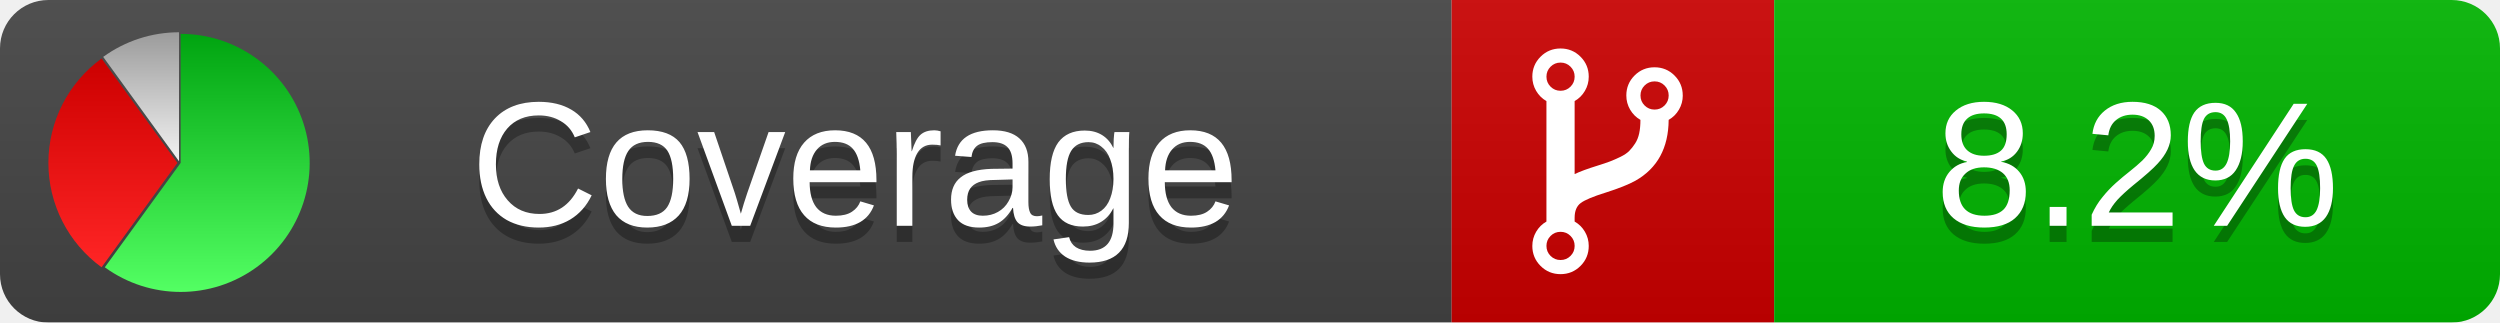
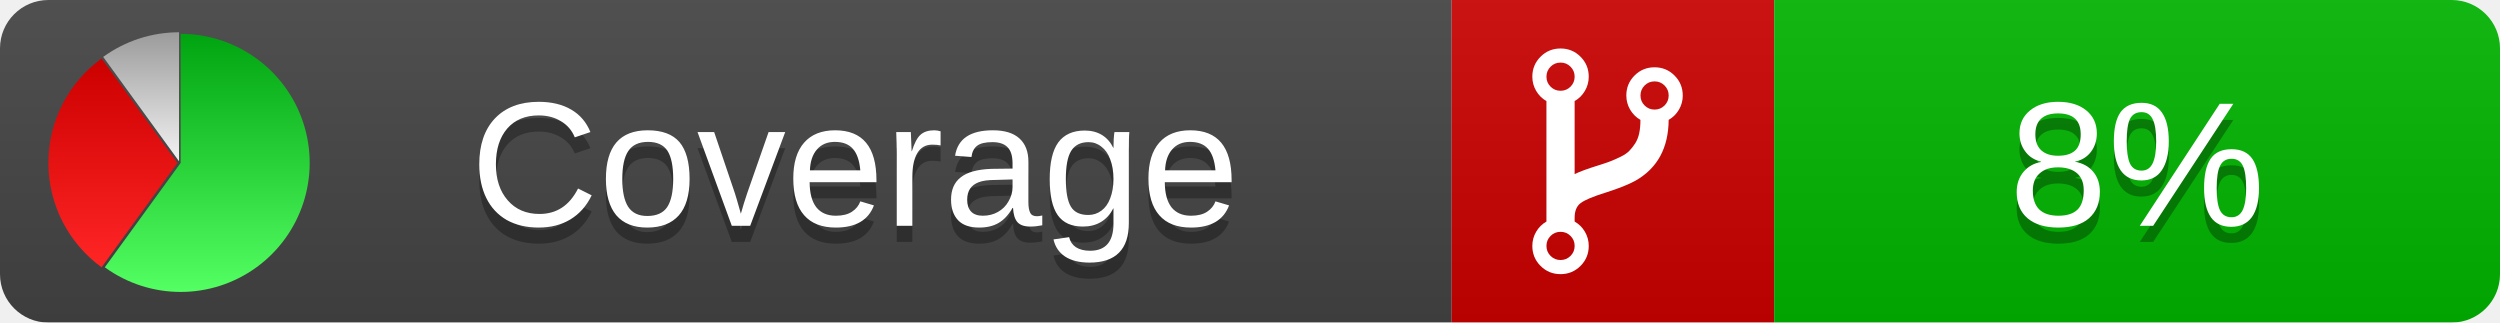
<svg xmlns="http://www.w3.org/2000/svg" xmlns:xlink="http://www.w3.org/1999/xlink" width="155" height="20">
  <style type="text/css">
          
            @keyframes fadeout {
              0 % { visibility: visible; opacity: 1; }
              40% { visibility: visible; opacity: 1; }
              50% { visibility: hidden; opacity: 0; }
              90% { visibility: hidden; opacity: 0; }
              100% { visibility: visible; opacity: 1; }
            }
            @keyframes fadein {
              0% { visibility: hidden; opacity: 0; }
              40% { visibility: hidden; opacity: 0; }
              50% { visibility: visible; opacity: 1; }
              90% { visibility: visible; opacity: 1; }
              100% { visibility: hidden; opacity: 0; }
            }
            .linecoverage {
                animation-duration: 10s;
                animation-name: fadeout;
                animation-iteration-count: infinite;
            }
            .branchcoverage {
                animation-duration: 10s;
                animation-name: fadein;
                animation-iteration-count: infinite;
            }
          
    </style>
  <defs>
    <linearGradient id="gradient" x2="0" y2="100%">
      <stop offset="0" stop-color="#bbb" stop-opacity=".1" />
      <stop offset="1" stop-opacity=".1" />
    </linearGradient>
    <linearGradient id="green" x2="0" y2="100%">
      <stop offset="0" stop-color="#00A410" />
      <stop offset="1" stop-color="#53FF63" />
    </linearGradient>
    <linearGradient id="red" x2="0" y2="100%">
      <stop offset="0" stop-color="#C00" />
      <stop offset="1" stop-color="#FF2525" />
    </linearGradient>
    <linearGradient id="gray" x2="0" y2="100%">
      <stop offset="0" stop-color="#9B9B9B" />
      <stop offset="1" stop-color="#F3F3F3" />
    </linearGradient>
    <mask id="mask">
      <rect width="155" height="20" rx="3" fill="#fff" />
    </mask>
    <g id="icon">
      <path style="fill:url(#green);" d="M205,202.5 l0,-200 a200,200 0 1,1 -117.558,361.803 z" />
      <path style="fill:url(#red);" d="M200,202.5 l-117.558,161.803 a200,200 0 0,1 0,-323.607 z" />
      <path style="fill:url(#gray);" d="M202.5,200 l-117.558,-161.803 a200,200 0 0,1 117.558,-38.196 z" />
    </g>
  </defs>
  <g mask="url(#mask)">
    <rect x="0" y="0" width="90" height="20" fill="#444" />
    <rect x="90" y="0" width="20" height="20" fill="#c00" />
    <rect x="110" y="0" width="45" height="20" fill="#00B600" />
    <rect x="0" y="0" width="155" height="20" fill="url(#gradient)" />
  </g>
  <g>
    <path class="" fill="#fff" d="m 97.628,15.247 q 0,-0.364 -0.255,-0.619 -0.255,-0.255 -0.619,-0.255 -0.364,0 -0.619,0.255 -0.255,0.255 -0.255,0.619 0,0.364 0.255,0.619 0.255,0.255 0.619,0.255 0.364,0 0.619,-0.255 0.255,-0.255 0.255,-0.619 z m 0,-10.493 q 0,-0.364 -0.255,-0.619 -0.255,-0.255 -0.619,-0.255 -0.364,0 -0.619,0.255 -0.255,0.255 -0.255,0.619 0,0.364 0.255,0.619 0.255,0.255 0.619,0.255 0.364,0 0.619,-0.255 0.255,-0.255 0.255,-0.619 z m 5.83,1.166 q 0,-0.364 -0.255,-0.619 -0.255,-0.255 -0.619,-0.255 -0.364,0 -0.619,0.255 -0.255,0.255 -0.255,0.619 0,0.364 0.255,0.619 0.255,0.255 0.619,0.255 0.364,0 0.619,-0.255 0.255,-0.255 0.255,-0.619 z m 0.874,0 q 0,0.474 -0.237,0.879 -0.237,0.405 -0.638,0.633 -0.018,2.614 -2.059,3.771 -0.619,0.346 -1.849,0.738 -1.166,0.364 -1.544,0.647 -0.378,0.282 -0.378,0.911 l 0,0.237 q 0.401,0.228 0.638,0.633 0.237,0.405 0.237,0.879 0,0.729 -0.51,1.239 -0.51,0.51 -1.239,0.51 -0.729,0 -1.239,-0.51 -0.51,-0.51 -0.51,-1.239 0,-0.474 0.237,-0.879 0.237,-0.405 0.638,-0.633 l 0,-7.469 q -0.401,-0.228 -0.638,-0.633 -0.237,-0.405 -0.237,-0.879 0,-0.729 0.51,-1.239 0.51,-0.51 1.239,-0.51 0.729,0 1.239,0.51 0.51,0.51 0.51,1.239 0,0.474 -0.237,0.879 -0.237,0.405 -0.638,0.633 l 0,4.527 q 0.492,-0.237 1.403,-0.519 0.501,-0.155 0.797,-0.269 0.296,-0.114 0.642,-0.282 0.346,-0.169 0.537,-0.36 0.191,-0.191 0.369,-0.465 0.178,-0.273 0.255,-0.633 0.077,-0.36 0.077,-0.833 -0.401,-0.228 -0.638,-0.633 -0.237,-0.405 -0.237,-0.879 0,-0.729 0.51,-1.239 0.51,-0.51 1.239,-0.51 0.729,0 1.239,0.51 0.51,0.51 0.51,1.239 z" />
  </g>
  <g fill="#fff" text-anchor="middle" font-family="Verdana,Arial,Geneva,sans-serif" font-size="11">
    <a xlink:href="https://github.com/danielpalme/ReportGenerator" target="_top">
      <use xlink:href="#icon" transform="translate(3,2) scale(.04)" />
    </a>
    <text x="53" y="15" fill="#010101" fill-opacity=".3">Coverage</text>
    <text x="53" y="14" fill="#fff">Coverage</text>
-     <text class="" x="132.5" y="15" fill="#010101" fill-opacity=".3">8.2%</text>
-     <text class="" x="132.5" y="14">8.2%</text>
+     <text class="" x="132.5" y="15" fill="#010101" fill-opacity=".3">8%</text>
+     <text class="" x="132.5" y="14">8%</text>
  </g>
  <g>
    <rect class="" x="90" y="0" width="65" height="20" fill-opacity="0" />
  </g>
</svg>
